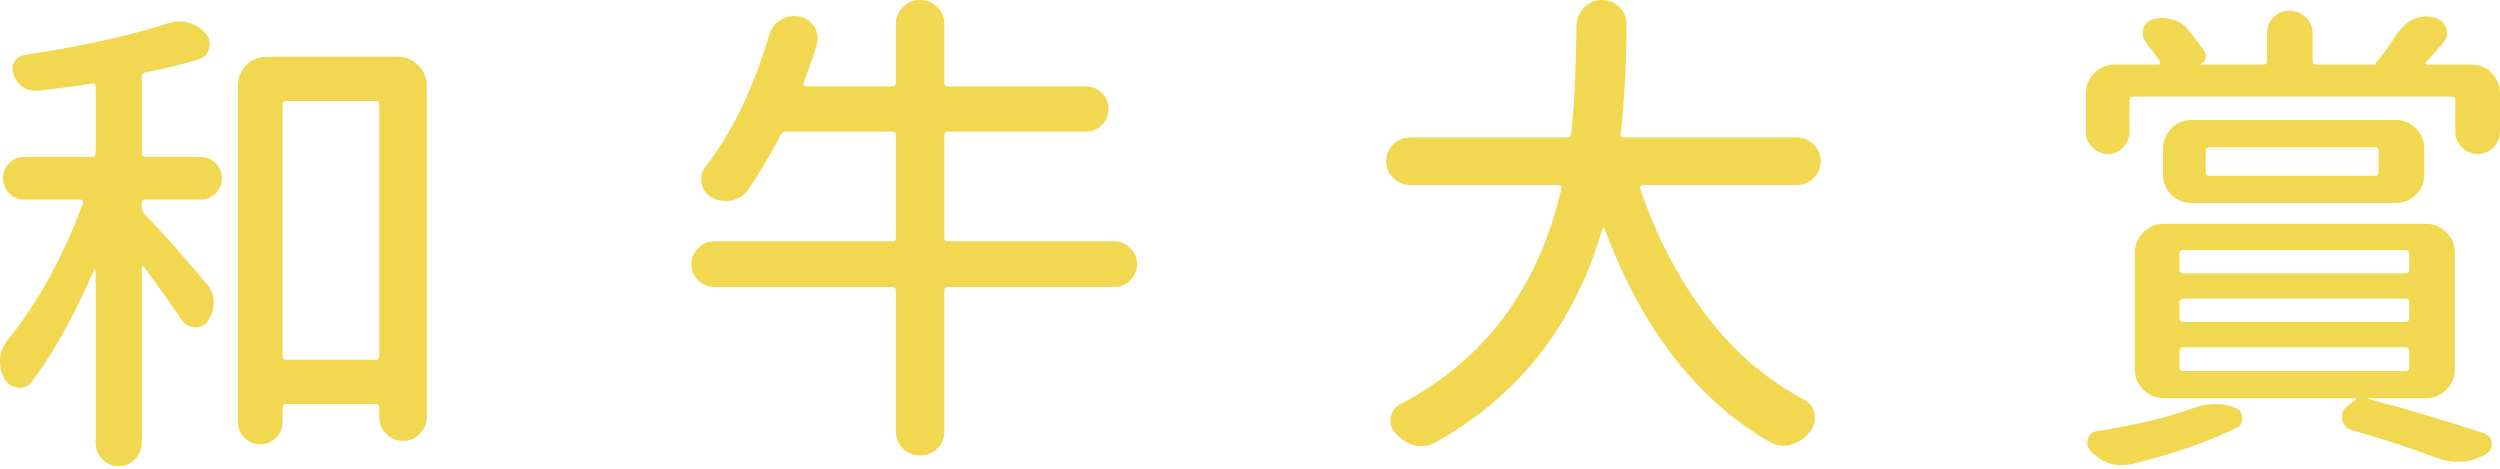
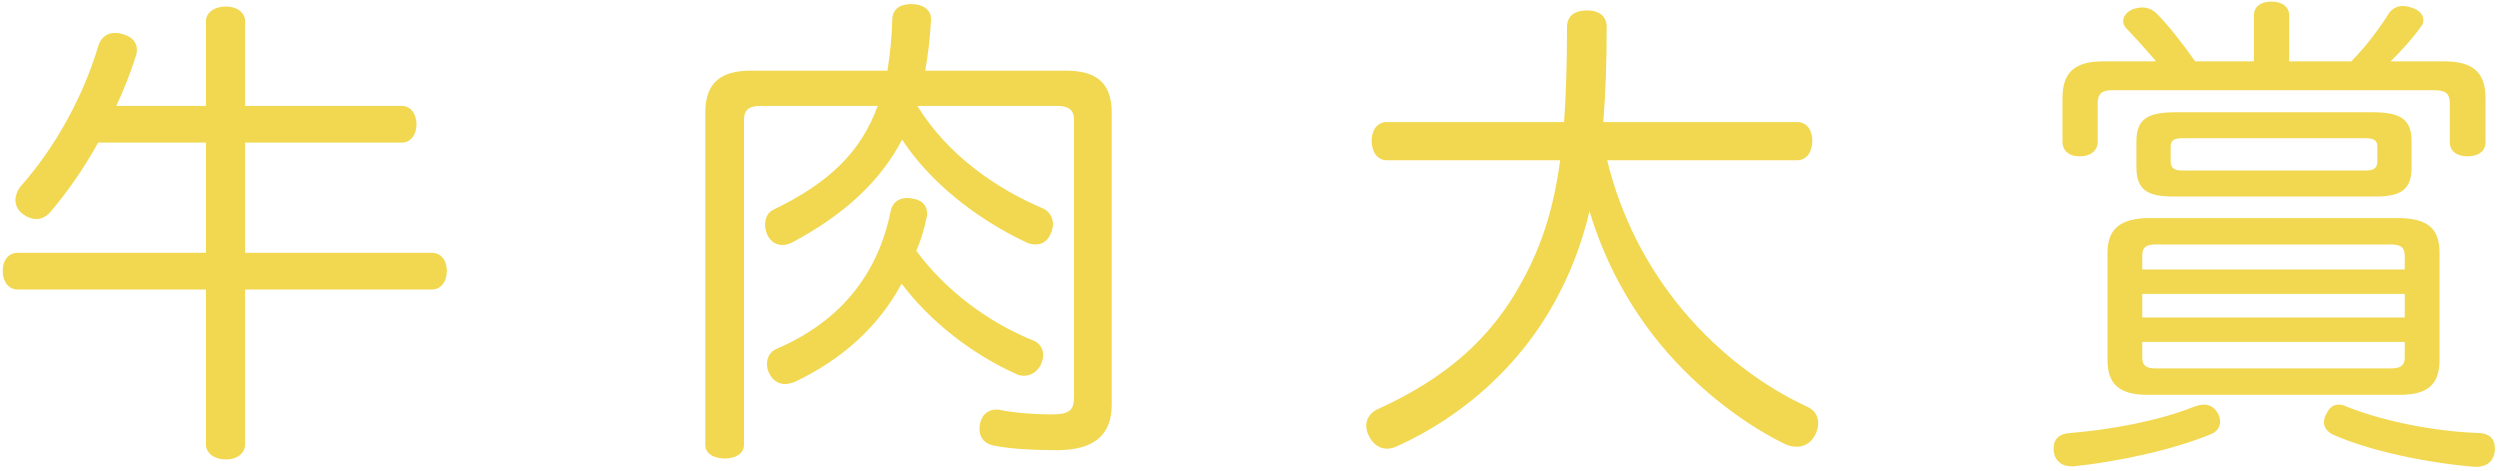
- <svg xmlns="http://www.w3.org/2000/svg" width="400" height="75">
-   <path d="M23.23 11.576c-.363.104-.544.337-.544.7v12.197c0 .414.181.622.544.622h8.857c.932 0 1.735.336 2.408 1.01.674.673 1.01 1.476 1.01 2.408 0 .932-.336 1.735-1.01 2.408-.673.674-1.476 1.01-2.408 1.01H23.23c-.363 0-.544.182-.544.544v.7c0 .362.13.699.389 1.01 2.537 2.59 5.878 6.344 10.022 11.265.725.829 1.087 1.838 1.087 3.03 0 1.036-.31 1.994-.932 2.874-.518.726-1.217 1.062-2.098 1.01-.88-.051-1.58-.44-2.097-1.165-1.399-2.124-3.419-4.972-6.06-8.546-.052-.052-.117-.065-.194-.039-.078.026-.117.09-.117.194v28.047c0 1.036-.363 1.916-1.088 2.642-.725.725-1.592 1.087-2.602 1.087-1.01 0-1.878-.362-2.603-1.087-.725-.726-1.088-1.606-1.088-2.642V43.197c0-.104-.039-.156-.116-.156-.078 0-.117.026-.117.078C11.861 50.526 8.52 56.534 5.05 61.144c-.518.621-1.14.932-1.865.932a.865.865 0 01-.388-.078c-.932-.103-1.632-.57-2.098-1.398A5.452 5.452 0 010 57.88v-.466a5.436 5.436 0 011.243-3.03c4.869-6.008 8.883-13.31 12.042-21.909.052-.155.026-.285-.077-.388-.104-.104-.208-.156-.311-.156H3.885c-.933 0-1.736-.336-2.409-1.01-.673-.673-1.01-1.476-1.01-2.408 0-.932.337-1.735 1.01-2.409.673-.673 1.476-1.01 2.409-1.01h10.799c.414 0 .621-.207.621-.621V13.829c0-.414-.207-.57-.621-.466-2.176.363-5.05.751-8.624 1.165h-.466a3.406 3.406 0 01-1.865-.543 4.277 4.277 0 01-1.554-2.02c-.31-.726-.272-1.412.117-2.06.388-.647.945-1.022 1.67-1.126 9.22-1.398 16.86-3.082 22.92-5.05a5.646 5.646 0 011.786-.31c.518 0 1.036.077 1.554.233 1.088.31 1.994.88 2.72 1.709.414.518.62 1.062.62 1.631 0 .26-.025.492-.077.7-.207.88-.75 1.476-1.631 1.786a77.853 77.853 0 01-8.624 2.098zm21.987 45.372c0 .415.181.622.544.622h14.373c.362 0 .543-.207.543-.622V16.781c0-.414-.18-.621-.543-.621H45.76c-.363 0-.544.207-.544.621v40.167zm-7.148-43.274c0-1.243.44-2.318 1.32-3.224.881-.907 1.969-1.36 3.264-1.36h21.054c1.243 0 2.318.453 3.225 1.36.906.906 1.36 1.98 1.36 3.224v53.063c0 1.036-.376 1.93-1.127 2.68-.751.752-1.645 1.127-2.68 1.127-1.037 0-1.93-.375-2.681-1.126-.751-.751-1.127-1.645-1.127-2.68v-1.554c0-.363-.18-.544-.543-.544H45.76c-.363 0-.544.181-.544.544v2.33c0 .984-.35 1.826-1.05 2.525-.698.7-1.54 1.05-2.524 1.05s-1.826-.35-2.525-1.05c-.7-.699-1.049-1.54-1.049-2.525v-53.84zm140.222 24.939c.984 0 1.839.362 2.564 1.088.725.725 1.088 1.58 1.088 2.563 0 .985-.363 1.84-1.088 2.564-.725.725-1.58 1.088-2.564 1.088h-26.648c-.363 0-.544.207-.544.621V68.99c0 1.088-.376 2.007-1.127 2.759-.75.75-1.67 1.126-2.758 1.126-1.087 0-2.007-.375-2.758-1.126-.75-.752-1.126-1.67-1.126-2.759V46.537c0-.414-.182-.621-.544-.621h-28.513c-.984 0-1.839-.363-2.564-1.088-.725-.725-1.088-1.58-1.088-2.564s.363-1.838 1.088-2.563c.725-.726 1.58-1.088 2.564-1.088h28.513c.362 0 .544-.207.544-.622V21.676c0-.414-.182-.621-.544-.621h-17.092c-.363 0-.622.18-.777.543-1.813 3.419-3.574 6.371-5.283 8.857-.622.88-1.502 1.425-2.642 1.632a5.23 5.23 0 01-.854.077 4.622 4.622 0 01-2.331-.621c-.829-.466-1.347-1.191-1.554-2.175a2.888 2.888 0 01-.078-.7c0-.673.207-1.295.622-1.864 4.247-5.439 7.665-12.483 10.255-21.132.31-1.088.932-1.917 1.865-2.487.673-.414 1.372-.621 2.097-.621.311 0 .596.026.855.078 1.088.207 1.916.776 2.486 1.709.31.57.466 1.165.466 1.787 0 .362-.052.725-.155 1.087a93.38 93.38 0 01-2.098 6.06c-.052.156-.039.285.04.389.077.103.193.155.349.155h13.829c.362 0 .544-.207.544-.621V3.885c0-1.088.375-2.007 1.126-2.758.751-.751 1.67-1.127 2.758-1.127s2.007.376 2.758 1.127c.751.75 1.127 1.67 1.127 2.758v9.4c0 .363.181.544.544.544h22.064c1.036 0 1.904.35 2.603 1.049.7.7 1.049 1.554 1.049 2.564s-.35 1.864-1.05 2.564c-.698.699-1.566 1.049-2.602 1.049h-22.064c-.363 0-.544.207-.544.621v16.315c0 .415.181.622.544.622h26.648zm113.03-12.82c0 1.037-.376 1.93-1.127 2.681-.75.751-1.644 1.127-2.68 1.127h-24.628a.527.527 0 00-.389.155c-.103.104-.13.233-.077.388 2.848 8.391 6.759 15.642 11.731 21.754 4.092 5.076 8.935 9.09 14.528 12.042.933.518 1.477 1.295 1.632 2.331.052.207.078.415.078.622 0 .777-.26 1.502-.777 2.175-.829 1.036-1.813 1.71-2.953 2.02a3.519 3.519 0 01-1.243.233c-.725 0-1.45-.181-2.175-.544-11.706-6.785-20.537-18.154-26.493-34.106-.052-.104-.13-.156-.233-.156-.104 0-.155.052-.155.156-4.455 15.33-13.39 26.726-26.804 34.184a4.368 4.368 0 01-3.263.389c-1.14-.311-2.124-.933-2.953-1.865-.57-.57-.854-1.243-.854-2.02v-.466c.155-.984.647-1.71 1.476-2.176 13.57-7.096 22.194-18.62 25.871-34.573.104-.362-.051-.543-.466-.543h-23.773c-1.036 0-1.93-.376-2.68-1.127-.752-.75-1.127-1.644-1.127-2.68 0-1.036.375-1.93 1.126-2.68.751-.752 1.645-1.127 2.68-1.127h25.173c.362 0 .57-.181.621-.544.466-4.04.751-9.841.855-17.403.052-1.14.466-2.098 1.243-2.875C254.262.388 255.207 0 256.32 0c1.113 0 2.059.388 2.835 1.165.726.777 1.088 1.684 1.088 2.72 0 6.06-.31 11.912-.932 17.558-.052.363.103.544.466.544h27.736c1.036 0 1.93.375 2.68 1.126.751.751 1.127 1.645 1.127 2.68zm50.022-10.332c-.415 0-.622.207-.622.621v5.05c0 .933-.337 1.748-1.01 2.448-.673.699-1.489 1.048-2.447 1.048s-1.787-.35-2.486-1.048c-.7-.7-1.05-1.515-1.05-2.448v-6.215c0-1.243.454-2.318 1.36-3.224.907-.907 1.982-1.36 3.225-1.36h6.992c.155 0 .259-.052.31-.155a.33.33 0 000-.311 68.694 68.694 0 00-2.33-3.185c-.466-.674-.583-1.386-.35-2.137.233-.751.738-1.23 1.515-1.437a5.383 5.383 0 011.554-.233c.466 0 .958.077 1.476.233 1.036.259 1.89.777 2.564 1.554a83.127 83.127 0 012.72 3.573c.206.415.232.83.077 1.243-.155.415-.44.7-.855.855h10.1c.415 0 .622-.181.622-.544V5.361c0-1.036.35-1.904 1.049-2.603.699-.7 1.554-1.049 2.564-1.049s1.877.35 2.602 1.05c.725.698 1.088 1.566 1.088 2.602v4.428c0 .363.207.544.621.544h9.557c-.156-.052-.182-.13-.078-.233 1.14-1.347 2.33-2.978 3.574-4.895.673-.984 1.528-1.709 2.564-2.175a5.592 5.592 0 012.02-.388c.414 0 .828.051 1.243.155.932.259 1.553.803 1.864 1.631.104.311.156.622.156.933 0 .518-.208 1.01-.622 1.476a116.54 116.54 0 01-2.72 3.108c-.103.103-.129.194-.077.271.052.078.13.117.233.117h7.07c1.295 0 2.383.453 3.263 1.36.88.906 1.321 1.98 1.321 3.224v6.138c0 .984-.35 1.825-1.049 2.525-.7.699-1.54 1.048-2.525 1.048-.984 0-1.826-.35-2.525-1.048-.699-.7-1.049-1.541-1.049-2.525v-4.973c0-.414-.207-.621-.621-.621h-50.888zm12.12 8.08c-.363 0-.544.207-.544.621v3.341c0 .414.181.621.544.621h26.57c.363 0 .544-.207.544-.621v-3.34c0-.415-.181-.622-.544-.622h-26.57zm34.417 4.35c0 1.295-.44 2.383-1.32 3.263-.881.881-1.969 1.321-3.264 1.321h-32.63c-1.295 0-2.383-.44-3.263-1.32-.881-.881-1.321-1.969-1.321-3.264v-4.117c0-1.243.44-2.318 1.32-3.224.881-.907 1.969-1.36 3.264-1.36h32.63c1.295 0 2.383.453 3.263 1.36.88.906 1.321 1.98 1.321 3.224v4.117zm-37.292 37.526c1.347-.518 2.616-.777 3.807-.777 1.14 0 2.227.207 3.263.621.673.26 1.036.777 1.088 1.554.051.777-.233 1.32-.855 1.632-4.558 2.227-10.178 4.17-16.86 5.827-.569.103-1.139.155-1.708.155-1.761 0-3.367-.751-4.817-2.253a1.798 1.798 0 01-.544-1.32c0-.156.026-.338.078-.545.207-.777.699-1.217 1.476-1.32 6.111-.985 11.136-2.176 15.072-3.574zm-1.32-9.867c-.363 0-.545.207-.545.621v2.642c0 .362.182.544.544.544h35.583c.414 0 .622-.182.622-.544V56.17c0-.414-.208-.621-.622-.621h-35.583zm0-7.77c-.363 0-.545.182-.545.544v2.564c0 .415.182.622.544.622h35.583c.414 0 .622-.207.622-.622v-2.564c0-.362-.208-.543-.622-.543h-35.583zm0-7.769c-.363 0-.545.208-.545.622v2.486c0 .414.182.622.544.622h35.583c.414 0 .622-.208.622-.622v-2.486c0-.414-.208-.622-.622-.622h-35.583zm43.507 19.113c0 1.243-.454 2.317-1.36 3.224-.906.906-1.981 1.36-3.224 1.36h-9.4c-.053 0-.079.012-.079.038s.026.04.078.04a319.293 319.293 0 0118.568 5.515c.881.26 1.321.855 1.321 1.787 0 .725-.336 1.27-1.01 1.632-1.398.777-2.848 1.165-4.35 1.165a9.945 9.945 0 01-3.419-.621 179.848 179.848 0 00-13.518-4.429c-.933-.259-1.477-.842-1.632-1.748-.155-.906.13-1.619.855-2.137l1.243-.932c.103-.052.142-.116.116-.194-.026-.078-.09-.117-.194-.117h-30.61c-1.244 0-2.318-.453-3.225-1.36-.906-.906-1.36-1.98-1.36-3.223V40.4c0-1.243.454-2.318 1.36-3.224.907-.907 1.981-1.36 3.224-1.36h42.032c1.243 0 2.318.453 3.224 1.36.906.906 1.36 1.98 1.36 3.224v18.724z" fill="#F2D850" fill-rule="nonzero" />
+ <svg xmlns="http://www.w3.org/2000/svg" width="388" height="73">
+   <path d="M31.96 44.936H2.776C1.332 44.936.42 43.72.42 42.048s.912-2.812 2.356-2.812H31.96v-17.1H15.24c-2.204 3.952-4.712 7.6-7.448 10.792-.608.684-1.368 1.064-2.128 1.064s-1.52-.304-2.204-.836c-.684-.532-1.064-1.292-1.064-2.128 0-.684.304-1.444.76-2.052 5.472-6.156 9.804-14.06 12.16-22.04.456-1.216 1.368-1.824 2.508-1.824.456 0 .912.076 1.368.228 1.444.456 2.052 1.292 2.052 2.432 0 .38-.076.76-.228 1.14a64.45 64.45 0 01-2.964 7.524H31.96V3.288c0-1.368 1.368-2.28 3.116-2.28 1.672 0 2.964.912 2.964 2.28v13.148h24.32c1.368 0 2.28 1.216 2.28 2.888 0 1.596-.912 2.812-2.28 2.812H38.04v17.1h28.956c1.444 0 2.356 1.14 2.356 2.812s-.912 2.888-2.356 2.888H38.04v24.016c0 1.444-1.292 2.356-2.964 2.356-1.748 0-3.116-.912-3.116-2.356V44.936zm107.976-.912c-3.572 6.612-9.12 11.704-16.644 15.276-.532.152-.988.304-1.444.304-.988 0-1.9-.532-2.432-1.596a2.997 2.997 0 01-.38-1.52c0-1.064.532-1.976 1.52-2.356 9.5-4.104 15.656-11.172 17.708-21.508.304-1.216 1.216-1.9 2.584-1.9.228 0 .38 0 .608.076 1.52.152 2.432.988 2.432 2.356 0 .152 0 .38-.076.608-.38 1.824-.912 3.572-1.596 5.168 4.484 6.08 11.096 11.096 18.316 13.984.836.38 1.368 1.216 1.368 2.204 0 .456-.152.988-.38 1.52-.608 1.14-1.596 1.672-2.584 1.672-.456 0-.912-.076-1.292-.304-6.916-3.116-13.376-8.208-17.708-13.984zm24.016-27.588h-21.584c4.712 7.6 12.084 12.768 19.608 15.96.912.456 1.444 1.368 1.444 2.432 0 .456-.152.988-.38 1.52-.532 1.14-1.368 1.596-2.356 1.596a3.46 3.46 0 01-1.52-.38c-7.676-3.648-14.82-9.272-19.152-15.884-3.496 6.612-9.12 11.704-16.948 15.884-.532.304-1.064.456-1.596.456-.988 0-1.824-.456-2.356-1.52-.228-.532-.38-1.064-.38-1.596 0-1.064.456-1.976 1.292-2.356 8.36-4.028 13.528-8.74 16.188-16.112h-18.088c-1.824 0-2.66.532-2.66 2.204v50.388c0 1.368-1.292 2.128-2.964 2.128-1.748 0-3.04-.76-3.04-2.128V17.5c0-4.636 2.356-6.536 7.144-6.536h21.128c.38-2.432.684-5.092.76-8.056.076-1.52 1.216-2.28 2.964-2.28 1.672 0 3.04.836 3.04 2.28v.152c-.152 2.812-.456 5.472-.912 7.904h21.812c4.788 0 7.144 1.9 7.144 6.536v45.296c0 4.788-2.812 7.068-8.512 7.068-3.192 0-6.992-.152-9.652-.684-1.444-.228-2.356-1.14-2.356-2.584 0-.304 0-.532.076-.836.304-1.52 1.368-2.204 2.584-2.204.152 0 .38 0 .532.076 2.356.456 5.396.684 7.904.684 3.04 0 3.572-.684 3.572-2.888V18.64c0-1.672-.912-2.204-2.736-2.204zm114.968 8.436h-29.488a57.303 57.303 0 0011.856 23.408c5.624 6.688 12.54 11.78 19.152 14.82 1.216.532 1.748 1.52 1.748 2.584 0 .684-.228 1.444-.608 2.052a3.124 3.124 0 01-2.736 1.596 4.358 4.358 0 01-1.9-.456c-7.296-3.572-14.82-9.728-20.216-16.644a59.049 59.049 0 01-10.032-19.456c-1.216 5.092-2.964 9.652-5.396 14.06-5.396 9.88-14.212 17.784-24.472 22.42-.532.228-1.064.38-1.52.38-1.064 0-2.128-.532-2.812-1.9a3.465 3.465 0 01-.456-1.672c0-1.064.608-1.976 1.672-2.508 10.564-4.788 17.708-10.944 22.572-19.988 3.116-5.7 4.864-11.4 5.852-18.696h-26.904c-1.52 0-2.356-1.368-2.356-3.04 0-1.596.836-2.888 2.356-2.888h27.512c.304-4.256.456-9.12.456-14.744 0-1.824 1.292-2.584 3.116-2.584 1.9 0 3.04.912 3.04 2.584 0 5.32-.152 10.184-.532 14.744h30.096c1.52 0 2.356 1.292 2.356 2.888 0 1.672-.836 3.04-2.356 3.04zM355.28 9.52h9.652c2.432-2.508 4.332-5.092 5.776-7.372.456-.76 1.292-1.216 2.204-1.216.38 0 .836.076 1.292.228 1.292.38 1.9 1.14 1.9 1.976 0 .304-.076.608-.304.912-1.292 1.824-3.04 3.8-4.788 5.472h8.284c4.484 0 6.46 1.672 6.46 5.776v6.764c0 1.368-1.064 2.204-2.812 2.204-1.672 0-2.736-.836-2.736-2.204v-6.08c0-1.52-.76-1.976-2.356-1.976h-50.008c-1.52 0-2.28.456-2.28 1.976v6.004c0 1.368-1.064 2.28-2.812 2.28-1.672 0-2.66-.912-2.66-2.28v-6.688c0-4.104 1.9-5.776 6.384-5.776h8.132a117.398 117.398 0 00-4.712-5.244c-.228-.304-.38-.608-.38-.988 0-.684.456-1.444 1.596-1.9.532-.152.988-.228 1.368-.228.988 0 1.748.456 2.28.988 1.748 1.748 3.952 4.56 5.928 7.372h9.12V2.376c0-1.292.988-2.128 2.736-2.128 1.672 0 2.736.836 2.736 2.128V9.52zm-17.632 7.904H368.2c4.484 0 6.08 1.14 6.08 4.56v3.952c0 3.496-1.672 4.56-5.548 4.56h-31.54c-3.952 0-5.624-1.064-5.624-4.56v-3.952c0-3.42 1.596-4.56 6.08-4.56zm29.488 4.028h-28.424c-1.368 0-1.824.38-1.824 1.292v2.28c0 .988.456 1.444 1.824 1.444h28.424c1.368 0 1.824-.456 1.824-1.444v-2.28c0-.912-.456-1.292-1.824-1.292zM333.772 33.84H372c4.788 0 6.612 1.596 6.612 5.396V55.88c0 3.8-1.824 5.396-6.156 5.396h-39.14c-4.332 0-6.232-1.596-6.232-5.396V39.236c0-3.8 2.052-5.396 6.688-5.396zm-1.292 7.98h40.736v-2.204c0-1.292-.76-1.672-2.128-1.672h-36.556c-1.368 0-2.052.38-2.052 1.672v2.204zm0 3.8v3.648h40.736V45.62H332.48zm0 7.448V55.5c0 1.292.684 1.672 2.052 1.672h36.556c1.368 0 2.128-.38 2.128-1.672v-2.432H332.48zm7.904 10.108c.608-.228 1.14-.38 1.672-.38.76 0 1.444.304 1.976 1.064.38.532.532 1.064.532 1.596 0 .76-.456 1.52-1.368 1.9-6.004 2.508-14.744 4.332-21.356 5.016h-.38c-1.52 0-2.584-.912-2.736-2.432v-.38c0-1.444.912-2.28 2.584-2.356 6.308-.532 13.452-1.824 19.076-4.028zm23.788-.076c5.7 2.28 13.68 3.876 20.596 4.104 1.52.076 2.432.836 2.432 2.356v.38c-.152 1.596-1.216 2.508-2.812 2.508h-.38c-7.296-.608-16.188-2.432-21.964-5.016-.912-.456-1.368-1.14-1.368-1.9 0-.456.152-.988.456-1.444.456-.912 1.064-1.292 1.824-1.292.38 0 .76.076 1.216.304z" fill="#F2D850" fill-rule="nonzero" />
</svg>
